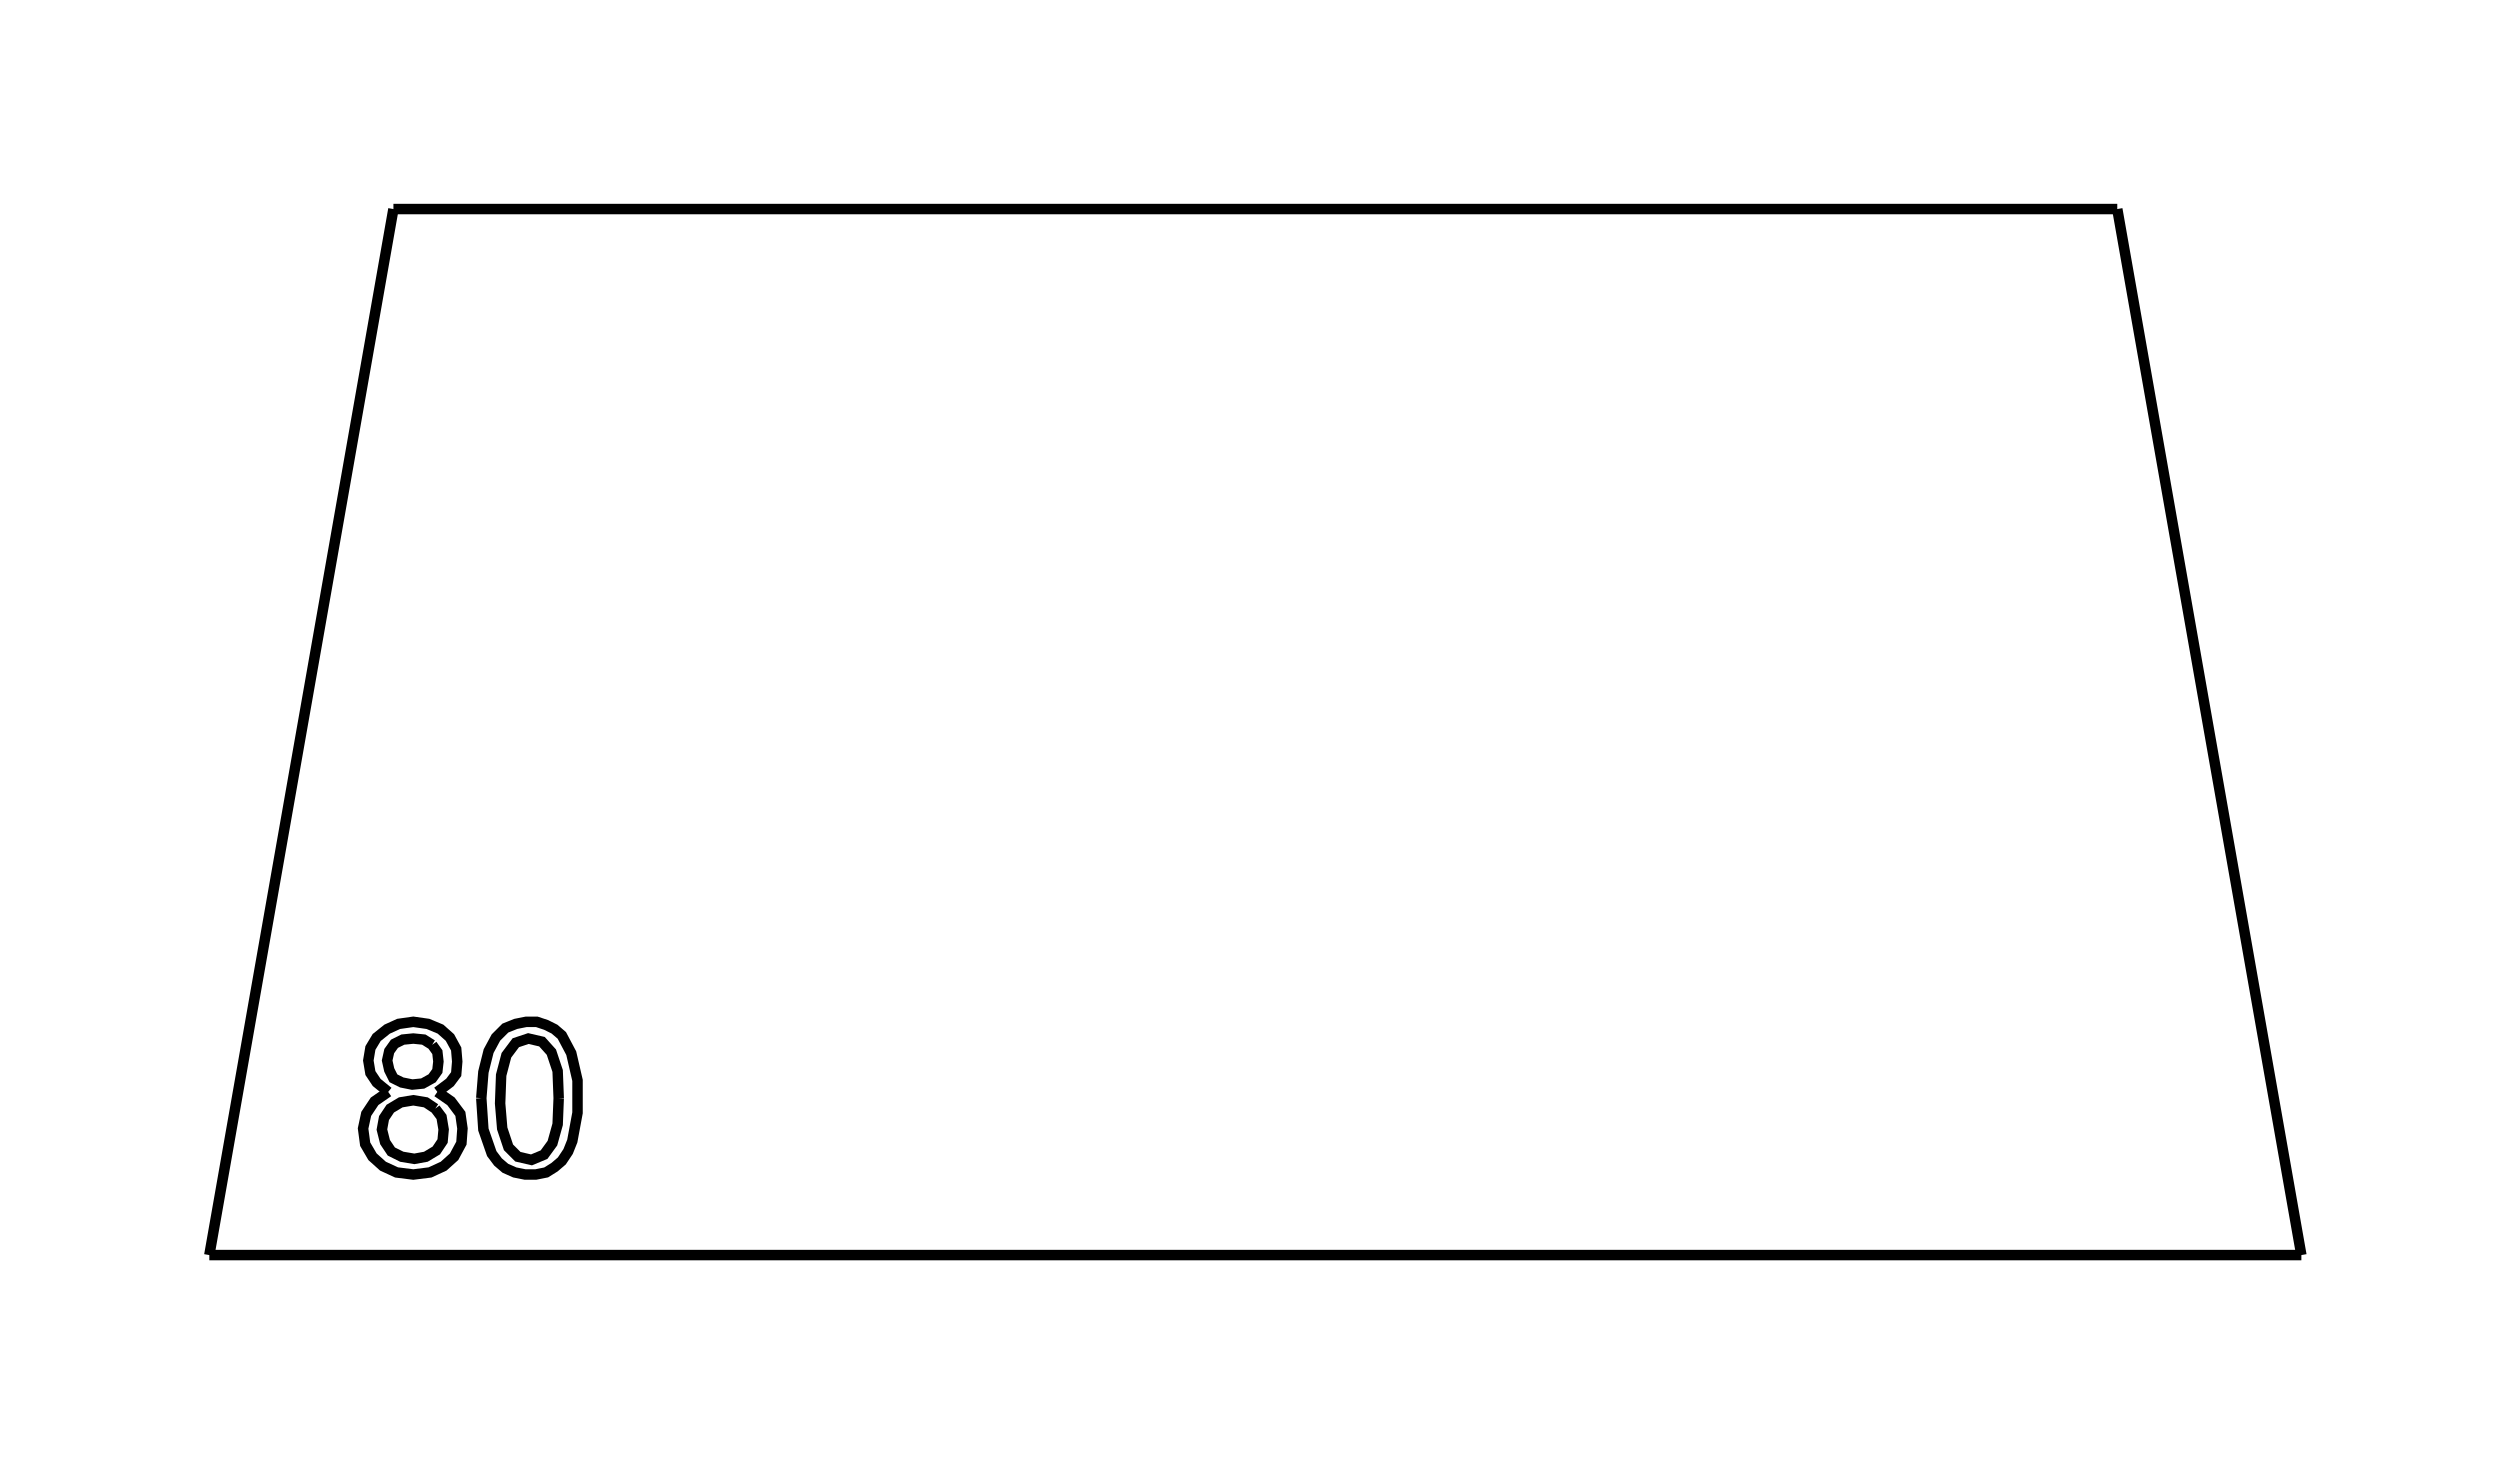
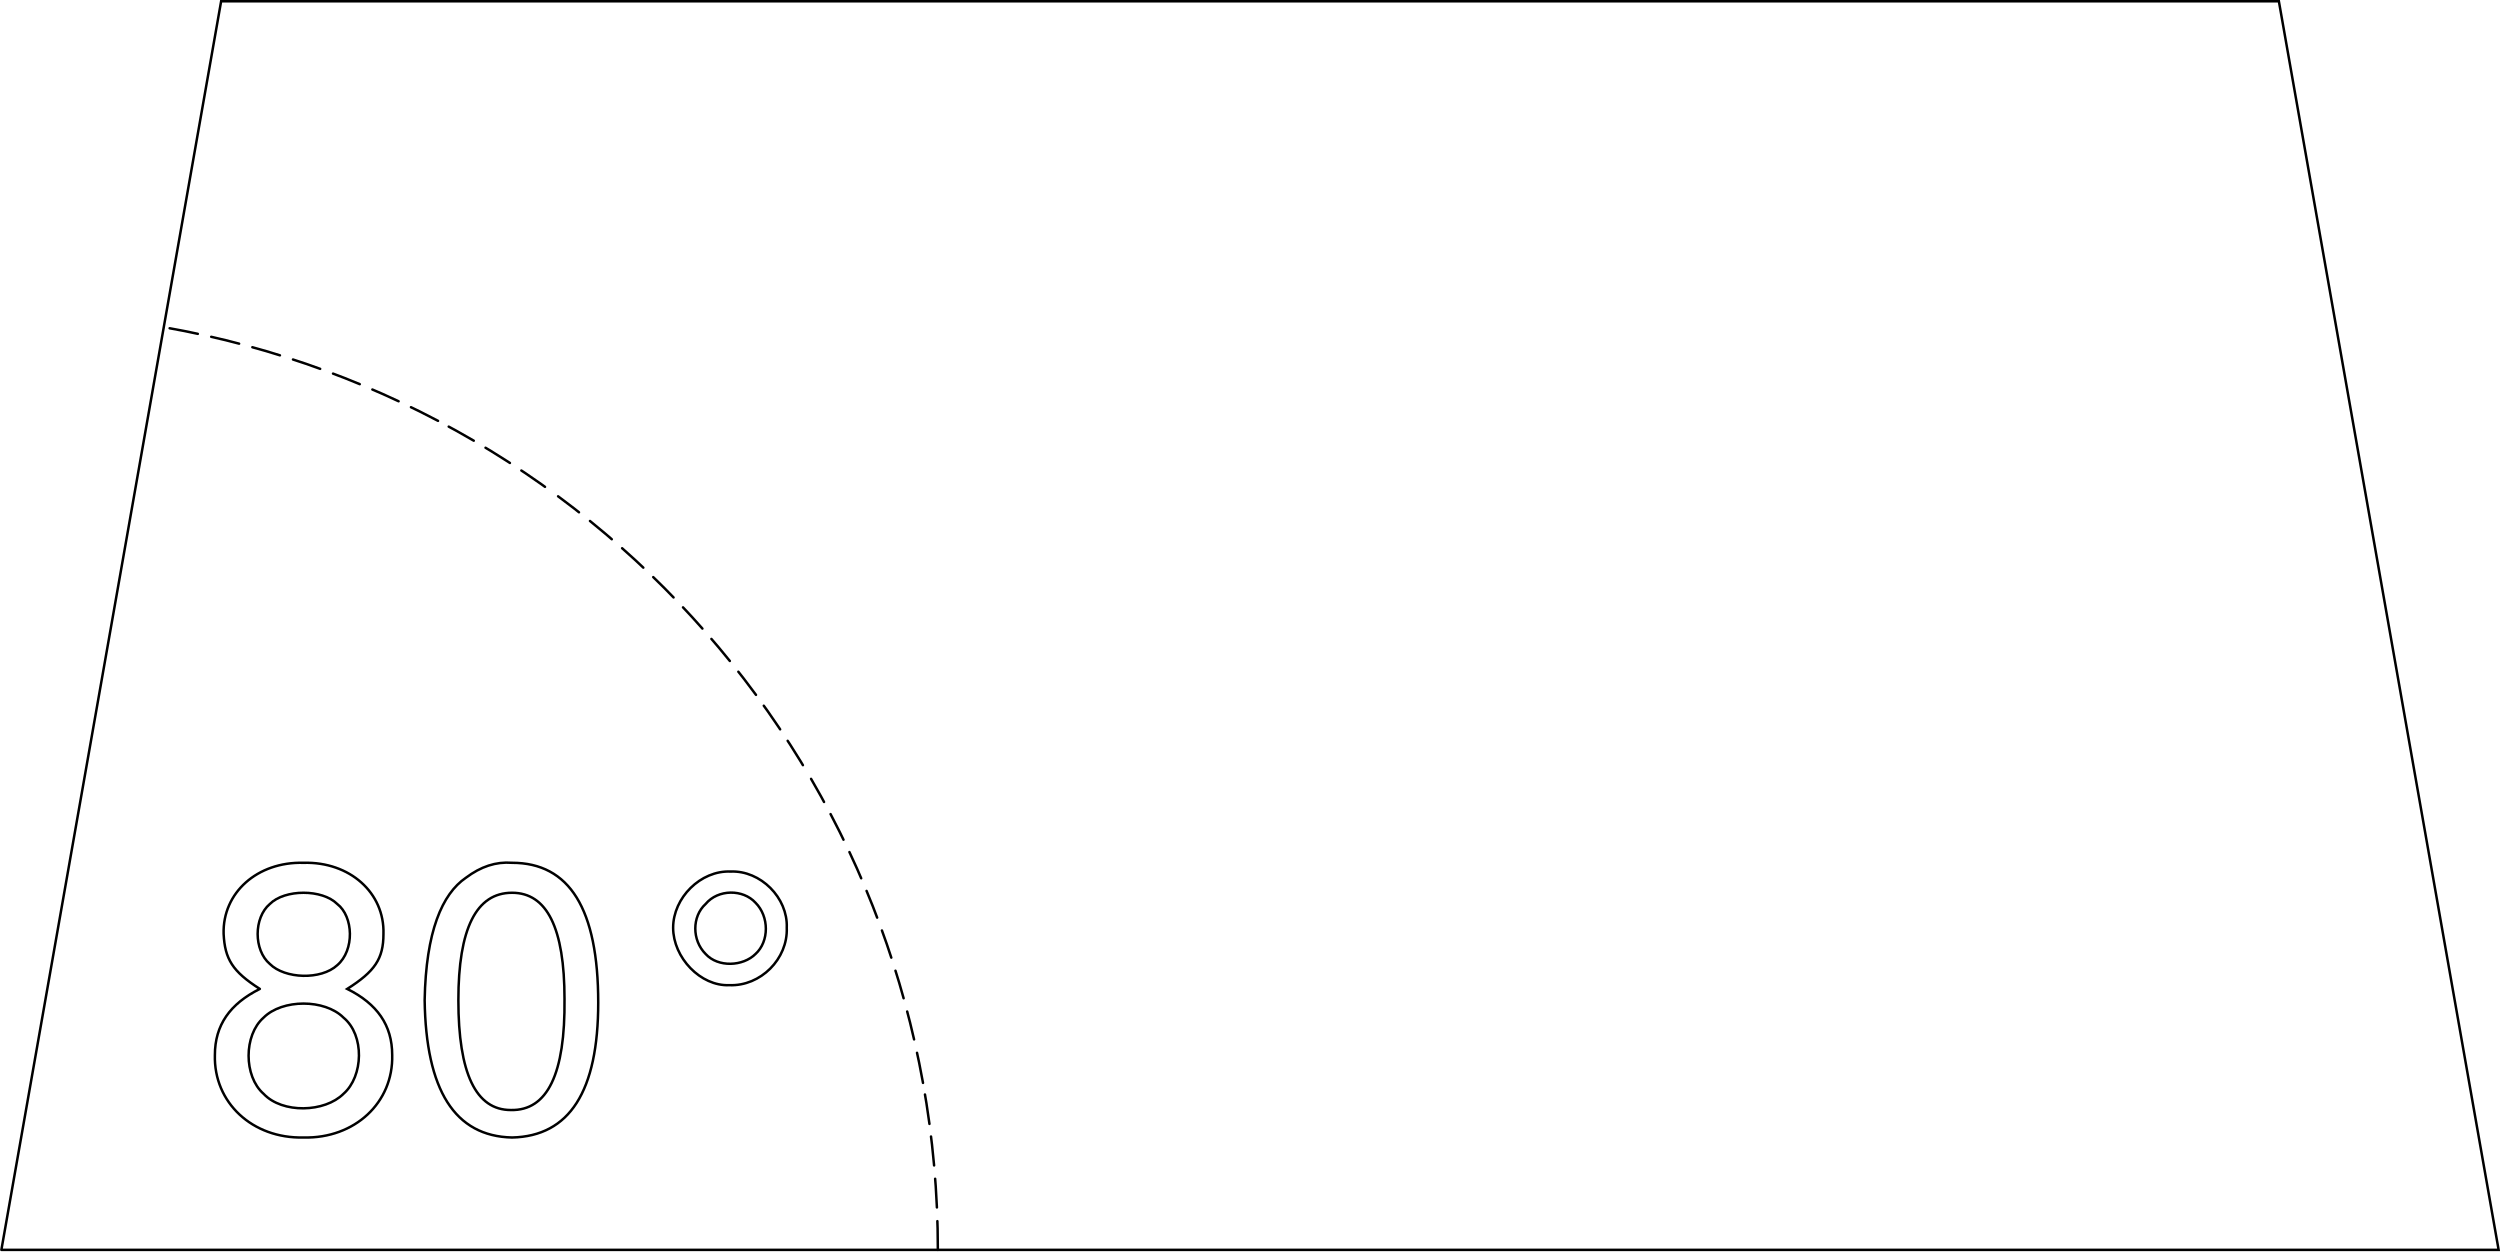
- <svg xmlns="http://www.w3.org/2000/svg" width="239" height="140">
-   <g transform="scale(100, -100)   translate(1.205113,-0.7138483)" stroke-width="0.01" fill="none">
-     <g stroke="rgb(160,160,160)" fill="none" stroke-dasharray="0.01,0.01">
-     
-         </g>
-     <g stroke="rgb(0,0,0)" fill="none">
-       <path d="M-1.005,-0.486 L0.995,-0.486 " />
-       <path d="M0.995,-0.486 L0.819,0.514 " />
-       <path d="M0.819,0.514 L-0.829,0.514 " />
-       <path d="M-0.829,0.514 L-1.005,-0.486 " />
-       <path d="M-0.834,-0.33 L-0.845,-0.321 L-0.851,-0.312 L-0.853,-0.3 L-0.851,-0.288 L-0.845,-0.278 L-0.835,-0.27 L-0.824,-0.265 L-0.81,-0.263 L-0.796,-0.265 L-0.784,-0.27 L-0.775,-0.278 L-0.769,-0.289 L-0.768,-0.301 L-0.769,-0.313 L-0.775,-0.321 L-0.787,-0.33 " />
-       <path d="M-0.787,-0.33 L-0.774,-0.339 L-0.765,-0.351 L-0.763,-0.365 L-0.764,-0.379 L-0.771,-0.392 L-0.781,-0.401 L-0.794,-0.407 L-0.81,-0.409 L-0.826,-0.407 L-0.839,-0.401 L-0.849,-0.392 L-0.856,-0.38 L-0.858,-0.365 L-0.855,-0.351 L-0.847,-0.339 L-0.834,-0.33 " />
-       <path d="M-0.745,-0.336 L-0.743,-0.311 L-0.738,-0.291 L-0.731,-0.278 L-0.722,-0.269 L-0.712,-0.265 L-0.702,-0.263 L-0.692,-0.263 L-0.683,-0.266 L-0.675,-0.27 L-0.668,-0.276 L-0.659,-0.293 L-0.653,-0.319 L-0.653,-0.35 L-0.658,-0.377 L-0.662,-0.387 L-0.668,-0.396 L-0.675,-0.402 L-0.683,-0.407 L-0.693,-0.409 L-0.703,-0.409 L-0.713,-0.407 L-0.722,-0.403 L-0.729,-0.397 L-0.735,-0.389 L-0.743,-0.366 L-0.745,-0.336 " />
-       <path d="M-0.792,-0.285 L-0.8,-0.28 L-0.81,-0.279 L-0.82,-0.28 L-0.828,-0.284 L-0.833,-0.291 L-0.835,-0.3 L-0.833,-0.309 L-0.829,-0.317 L-0.821,-0.321 L-0.811,-0.323 L-0.801,-0.322 L-0.792,-0.317 L-0.787,-0.31 L-0.786,-0.301 L-0.787,-0.292 L-0.792,-0.285 " />
-       <path d="M-0.789,-0.346 L-0.798,-0.34 L-0.81,-0.338 L-0.822,-0.34 L-0.832,-0.346 L-0.838,-0.355 L-0.84,-0.366 L-0.837,-0.378 L-0.831,-0.387 L-0.821,-0.392 L-0.809,-0.394 L-0.798,-0.392 L-0.788,-0.386 L-0.782,-0.377 L-0.781,-0.366 L-0.783,-0.354 L-0.789,-0.346 " />
-       <path d="M-0.671,-0.336 L-0.672,-0.31 L-0.678,-0.292 L-0.687,-0.282 L-0.7,-0.279 L-0.712,-0.283 L-0.721,-0.295 L-0.726,-0.314 L-0.727,-0.341 L-0.725,-0.365 L-0.719,-0.383 L-0.71,-0.392 L-0.697,-0.395 L-0.685,-0.39 L-0.677,-0.379 L-0.672,-0.361 L-0.671,-0.336 " />
+ <svg xmlns="http://www.w3.org/2000/svg" width="100.09mm" height="50.09mm" viewBox="-1.001 -0.501 2.002 1.002" version="1.1">
+   <g transform="scale(1,-1)" stroke-linecap="round">
+     <g fill="none" stroke="rgb(0,0,0)" stroke-width="0.002">
+       <path d="M -1.0,-0.5 L 1.0,-0.5 L 0.824,0.5 L -0.824,0.5 L -1.0,-0.5 M -0.793,-0.291 C -0.815,-0.277 -0.821,-0.267 -0.822,-0.247 C -0.823,-0.214 -0.795,-0.189 -0.758,-0.19 C -0.721,-0.189 -0.693,-0.214 -0.694,-0.247 C -0.694,-0.267 -0.701,-0.277 -0.723,-0.291 C -0.699,-0.303 -0.687,-0.32 -0.687,-0.344 C -0.686,-0.382 -0.717,-0.411 -0.758,-0.41 C -0.799,-0.411 -0.83,-0.382 -0.829,-0.344 C -0.829,-0.32 -0.817,-0.303 -0.793,-0.291 M -0.661,-0.3 C -0.66,-0.245 -0.647,-0.215 -0.628,-0.202 C -0.616,-0.193 -0.604,-0.189 -0.591,-0.19 C -0.545,-0.19 -0.522,-0.227 -0.522,-0.302 C -0.522,-0.373 -0.545,-0.409 -0.591,-0.41 C -0.637,-0.409 -0.66,-0.372 -0.661,-0.3 M -0.416,-0.197 C -0.392,-0.196 -0.37,-0.218 -0.371,-0.242 C -0.37,-0.267 -0.392,-0.289 -0.417,-0.288 C -0.44,-0.289 -0.462,-0.266 -0.462,-0.242 C -0.462,-0.218 -0.44,-0.196 -0.416,-0.197" />
+       <path d="M -0.731,-0.223 C -0.743,-0.211 -0.773,-0.211 -0.785,-0.223 C -0.798,-0.234 -0.798,-0.26 -0.785,-0.271 C -0.773,-0.283 -0.744,-0.284 -0.731,-0.272 C -0.717,-0.26 -0.718,-0.233 -0.731,-0.223" />
+       <path d="M -0.726,-0.314 C -0.741,-0.299 -0.775,-0.299 -0.79,-0.314 C -0.806,-0.328 -0.806,-0.361 -0.79,-0.375 C -0.775,-0.391 -0.741,-0.39 -0.726,-0.375 C -0.71,-0.361 -0.709,-0.328 -0.726,-0.314" />
+       <path d="M -0.549,-0.299 Q -0.549,-0.214 -0.591,-0.214 Q -0.634,-0.214 -0.634,-0.3 Q -0.634,-0.388 -0.592,-0.388 Q -0.548,-0.389 -0.549,-0.299" />
+       <path d="M -0.396,-0.222 C -0.406,-0.211 -0.426,-0.211 -0.436,-0.223 C -0.447,-0.233 -0.447,-0.252 -0.436,-0.263 C -0.426,-0.274 -0.406,-0.273 -0.396,-0.263 C -0.385,-0.253 -0.385,-0.233 -0.396,-0.222" />
+     </g>
+     <g fill="none" stroke="rgb(0,0,0)" stroke-width="0.002" id="dashed" stroke-dasharray="0.023 0.011">
+       <path d="M -0.25,-0.5 A 0.75,0.75 0.0 0,1 -0.87,0.239" />
    </g>
  </g>
</svg>
